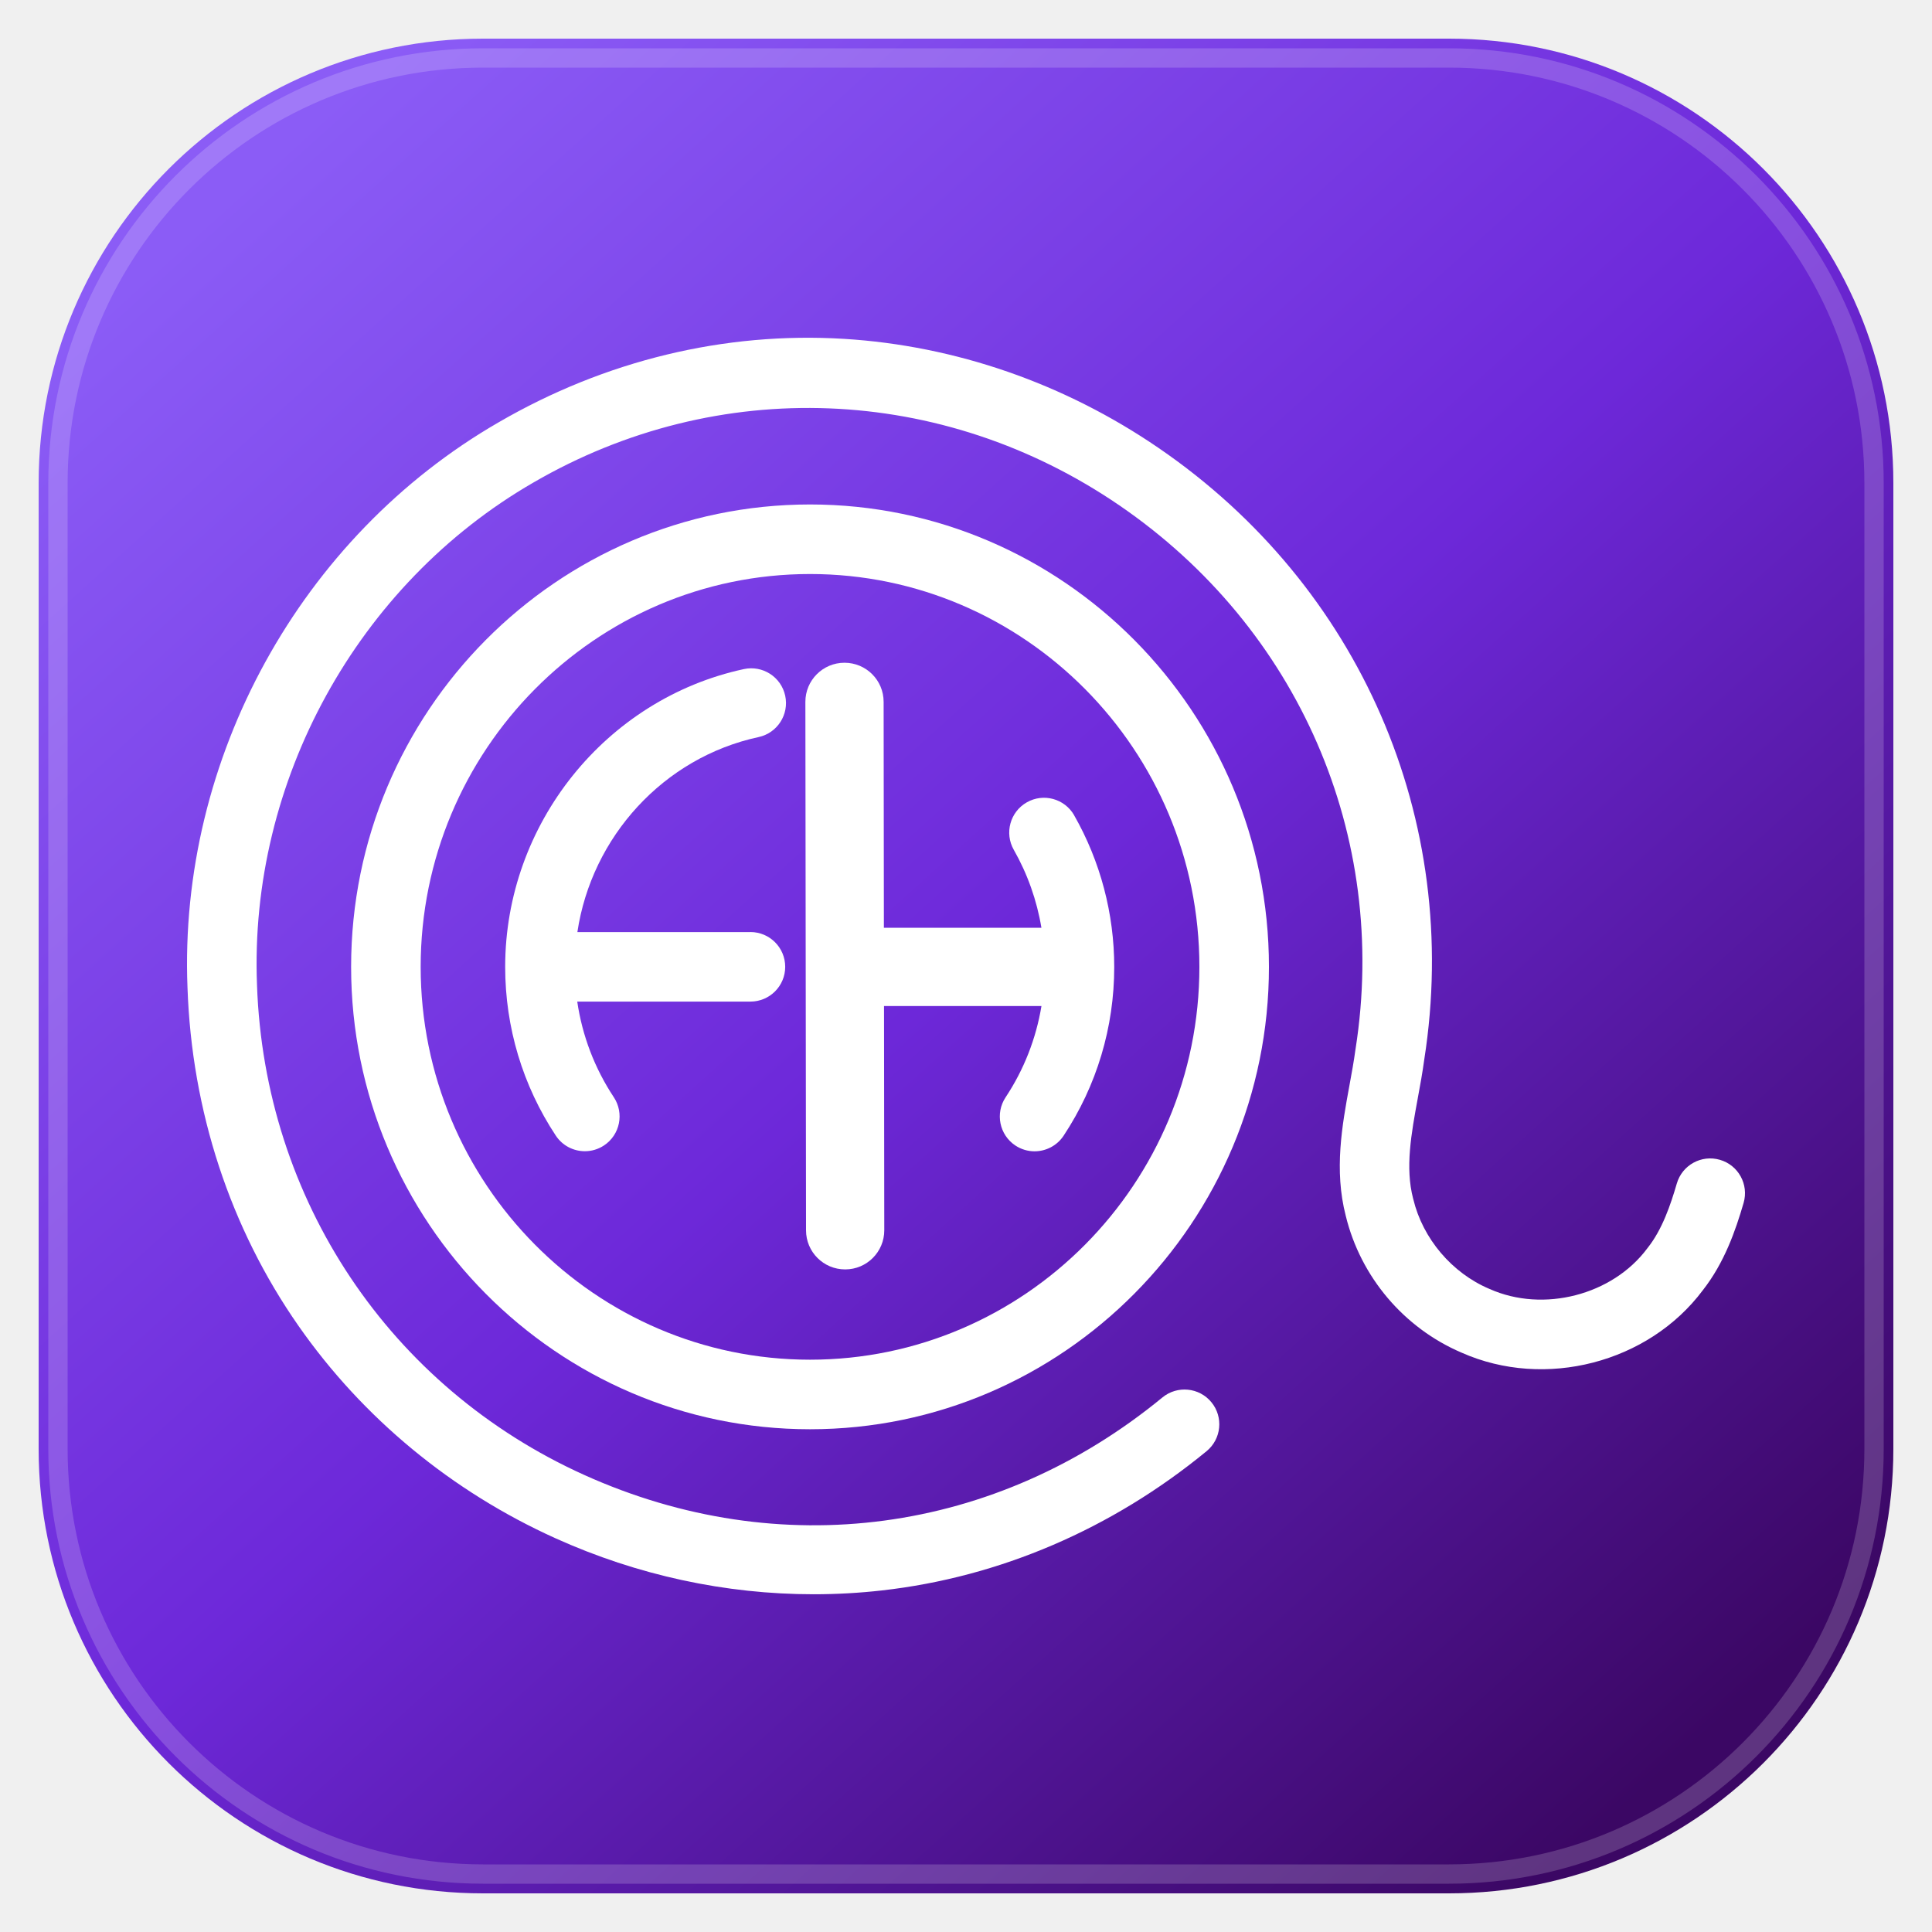
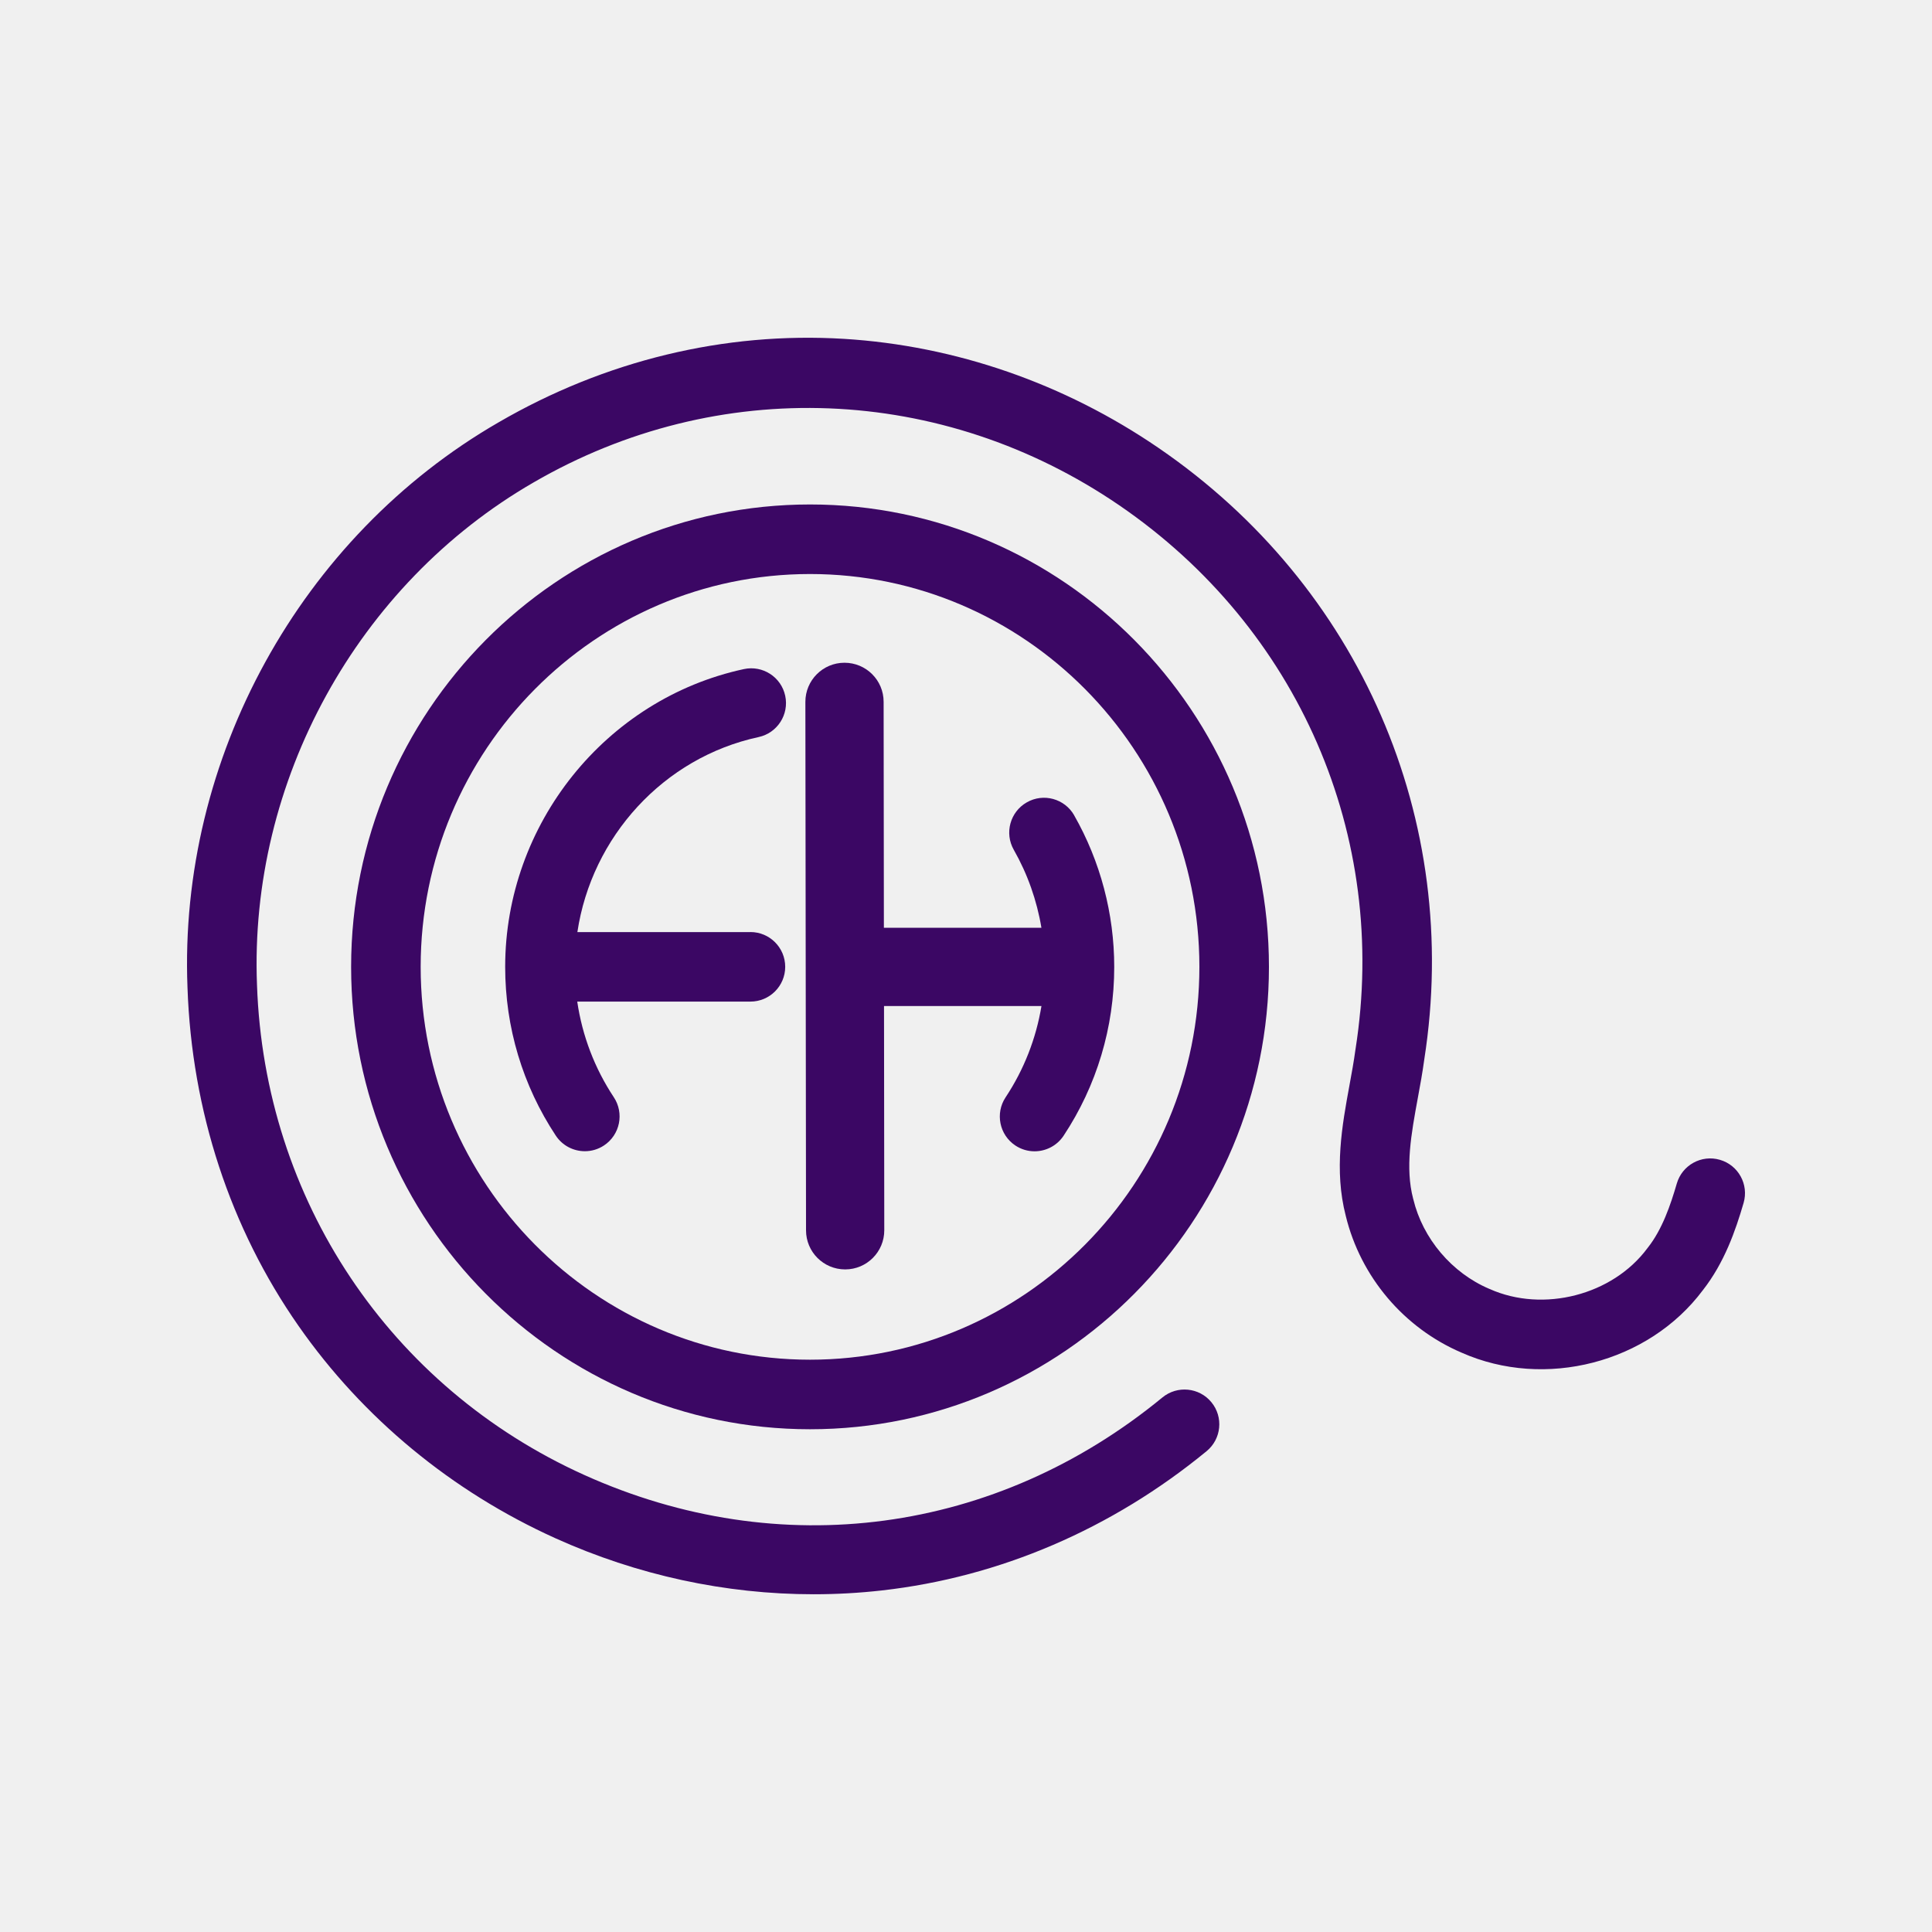
<svg xmlns="http://www.w3.org/2000/svg" viewBox="0 0 400 400" role="img" aria-label="FilamentHub">
-   <defs>
-     <linearGradient id="background" x1="52" y1="36" x2="348" y2="364" gradientUnits="userSpaceOnUse">
-       <stop stop-color="#8b5cf6" />
-       <stop offset="0.5" stop-color="#6d28d9" />
-       <stop offset="1" stop-color="#3b0764" />
-     </linearGradient>
-   </defs>
-   <rect x="8" y="8" width="384" height="384" rx="92" fill="url(#background)" />
-   <rect x="12" y="12" width="376" height="376" rx="88" fill="none" stroke="#ffffff" stroke-opacity="0.18" stroke-width="4" />
-   <g fill="#ffffff" transform="translate(38.72 69.93) scale(0.9)">
+   <style>
+     .mark { fill: #3b0764; }
+     @media (prefers-color-scheme: dark) {
+       .mark { fill: #ffffff; }
+     }
+   </style>
+   <g class="mark" transform="translate(38.72 69.93) scale(0.9)">
    <path d="M143.32,251.09c-58.21,0-105.57-47.72-105.57-106.37s47.36-106.37,105.57-106.37,105.57,47.72,105.57,106.37-47.36,106.37-105.57,106.37ZM143.32,54.35c-49.39,0-89.57,40.54-89.57,90.37s40.18,90.37,89.57,90.37,89.57-40.54,89.57-90.37-40.18-90.37-89.57-90.37Z" />
    <path d="M129.62,136.72h-39.82c3.28-21.9,19.8-40.14,41.68-44.86,4.32-.93,7.06-5.19,6.13-9.51-.93-4.32-5.19-7.06-9.51-6.13-31.82,6.87-54.91,35.68-54.91,68.5,0,13.89,4.03,27.32,11.65,38.83,1.54,2.32,4.08,3.58,6.68,3.58,1.52,0,3.05-.43,4.41-1.33,3.68-2.44,4.69-7.4,2.25-11.09-4.41-6.66-7.26-14.15-8.41-22h39.84c4.42,0,8-3.58,8-8s-3.58-8-8-8Z" />
    <path d="M204.09,109.86c-2.19-3.84-7.08-5.18-10.91-2.98-3.84,2.19-5.17,7.08-2.99,10.91,3.16,5.55,5.31,11.63,6.36,17.94h-36.24l-.06-51.98c0-4.97-4.03-8.99-9-8.99h-.01c-4.97,0-9,4.04-8.99,9.01l.15,121.56c0,4.97,4.03,8.99,9,8.99h.01c4.97,0,9-4.04,8.99-9.01l-.06-51.58h36.22c-1.24,7.49-4.03,14.63-8.25,21-2.44,3.68-1.43,8.65,2.25,11.09,1.36.9,2.89,1.33,4.41,1.33,2.59,0,5.14-1.26,6.68-3.58,7.62-11.51,11.65-24.94,11.65-38.83,0-12.24-3.19-24.3-9.21-34.86Z" />
    <path d="M144.15,289.05c-20.28,0-40.54-4.37-59.39-12.88-23.87-10.78-44.3-27.66-59.09-48.83C9.93,204.81,1.09,177.89.11,149.5-1.98,96.81,26.11,45.75,71.67,19.46,96.19,5.22,123.66-1.42,151.11.25c25.66,1.57,50.71,10.25,72.42,25.12,46.3,31.69,69.71,85.55,61.1,140.6-.41,3.03-.96,6.05-1.5,8.96-1.51,8.22-2.93,15.98-1.07,23.11l.04.14c2.18,9.05,8.87,16.95,17.45,20.6l.12.05c12.35,5.51,28.27,1.4,36.26-9.36l.14-.18c3.3-4.18,5.21-9.8,6.65-14.74,1.24-4.24,5.67-6.68,9.92-5.44,4.24,1.23,6.68,5.67,5.44,9.92-1.86,6.39-4.43,13.77-9.38,20.08-12.49,16.71-36.31,22.88-55.49,14.36-13.29-5.68-23.24-17.44-26.65-31.48-2.72-10.53-.83-20.85.84-29.95.53-2.88,1.03-5.61,1.39-8.29l.03-.18c7.68-48.92-13.13-96.81-54.32-125-40.75-27.88-92.4-29.9-134.81-5.27C39.19,56.68,14.24,102.05,16.1,148.9c1.7,49.34,30.54,92.5,75.25,112.69,45.01,20.32,94.75,13.66,133.04-17.82,3.41-2.8,8.46-2.31,11.26,1.1,2.81,3.41,2.31,8.46-1.1,11.26-21.79,17.91-47.62,28.99-74.7,32.04-5.22.59-10.46.88-15.7.88Z" />
  </g>
</svg>
